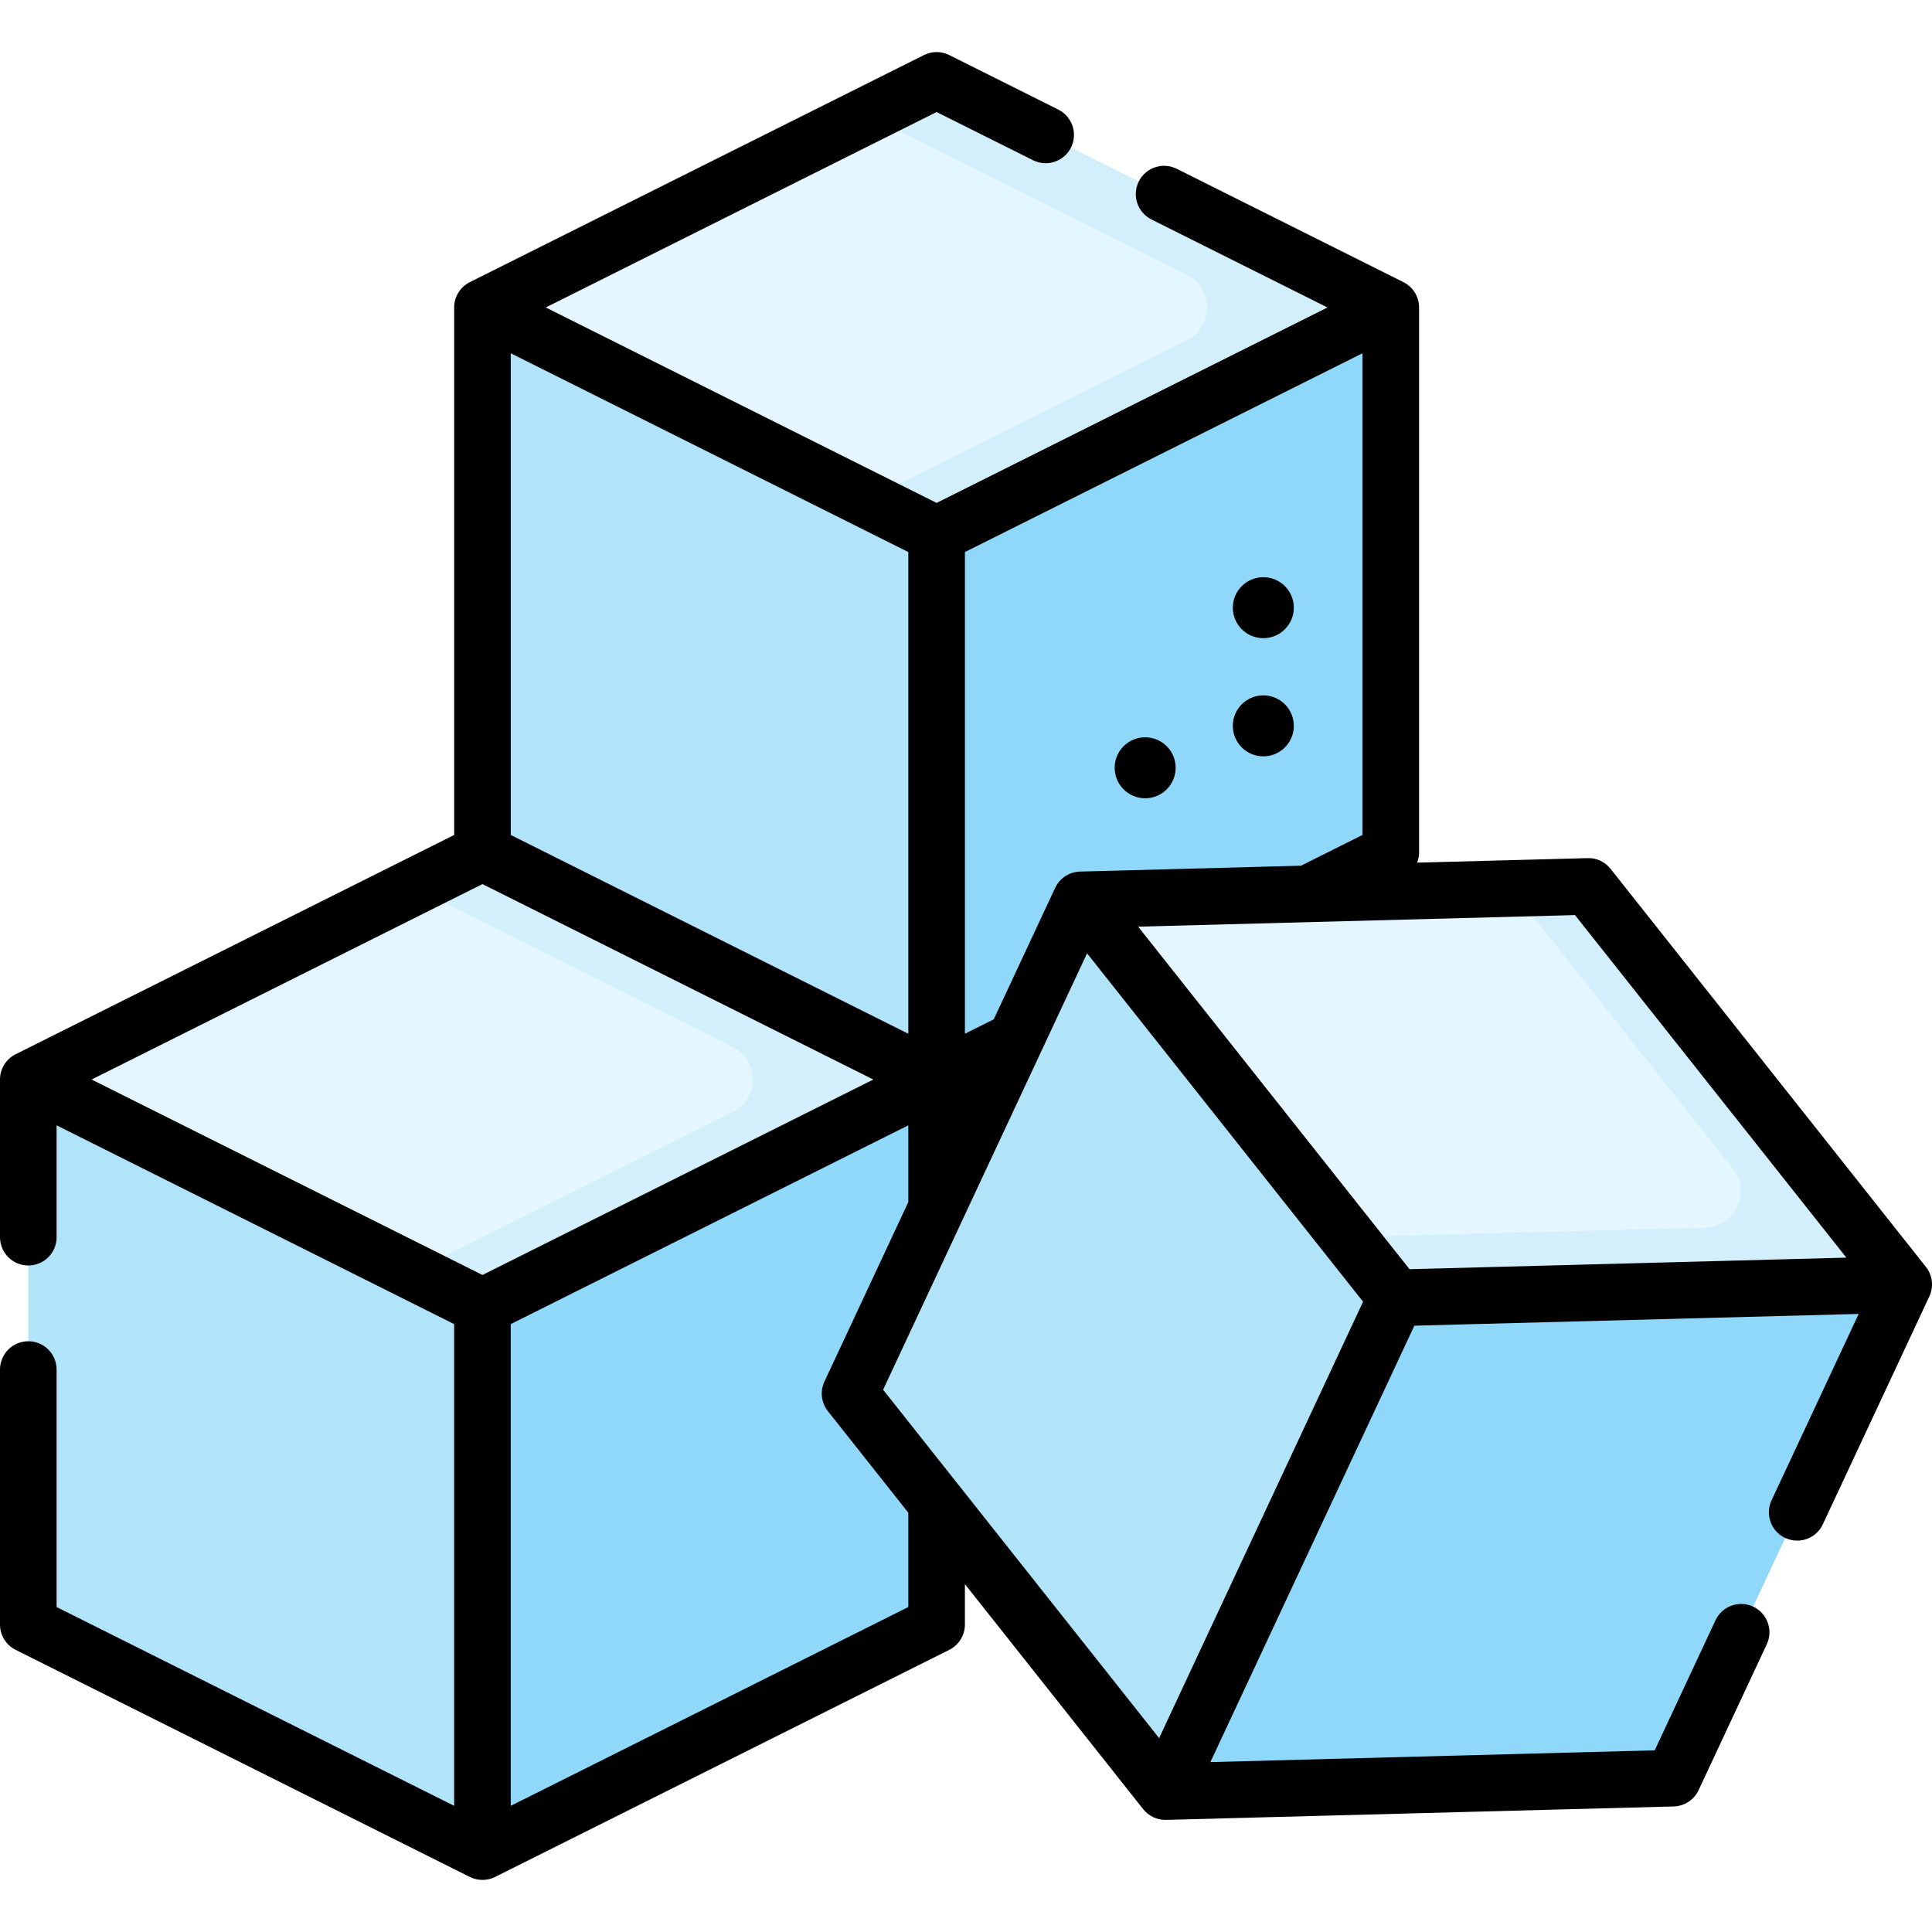
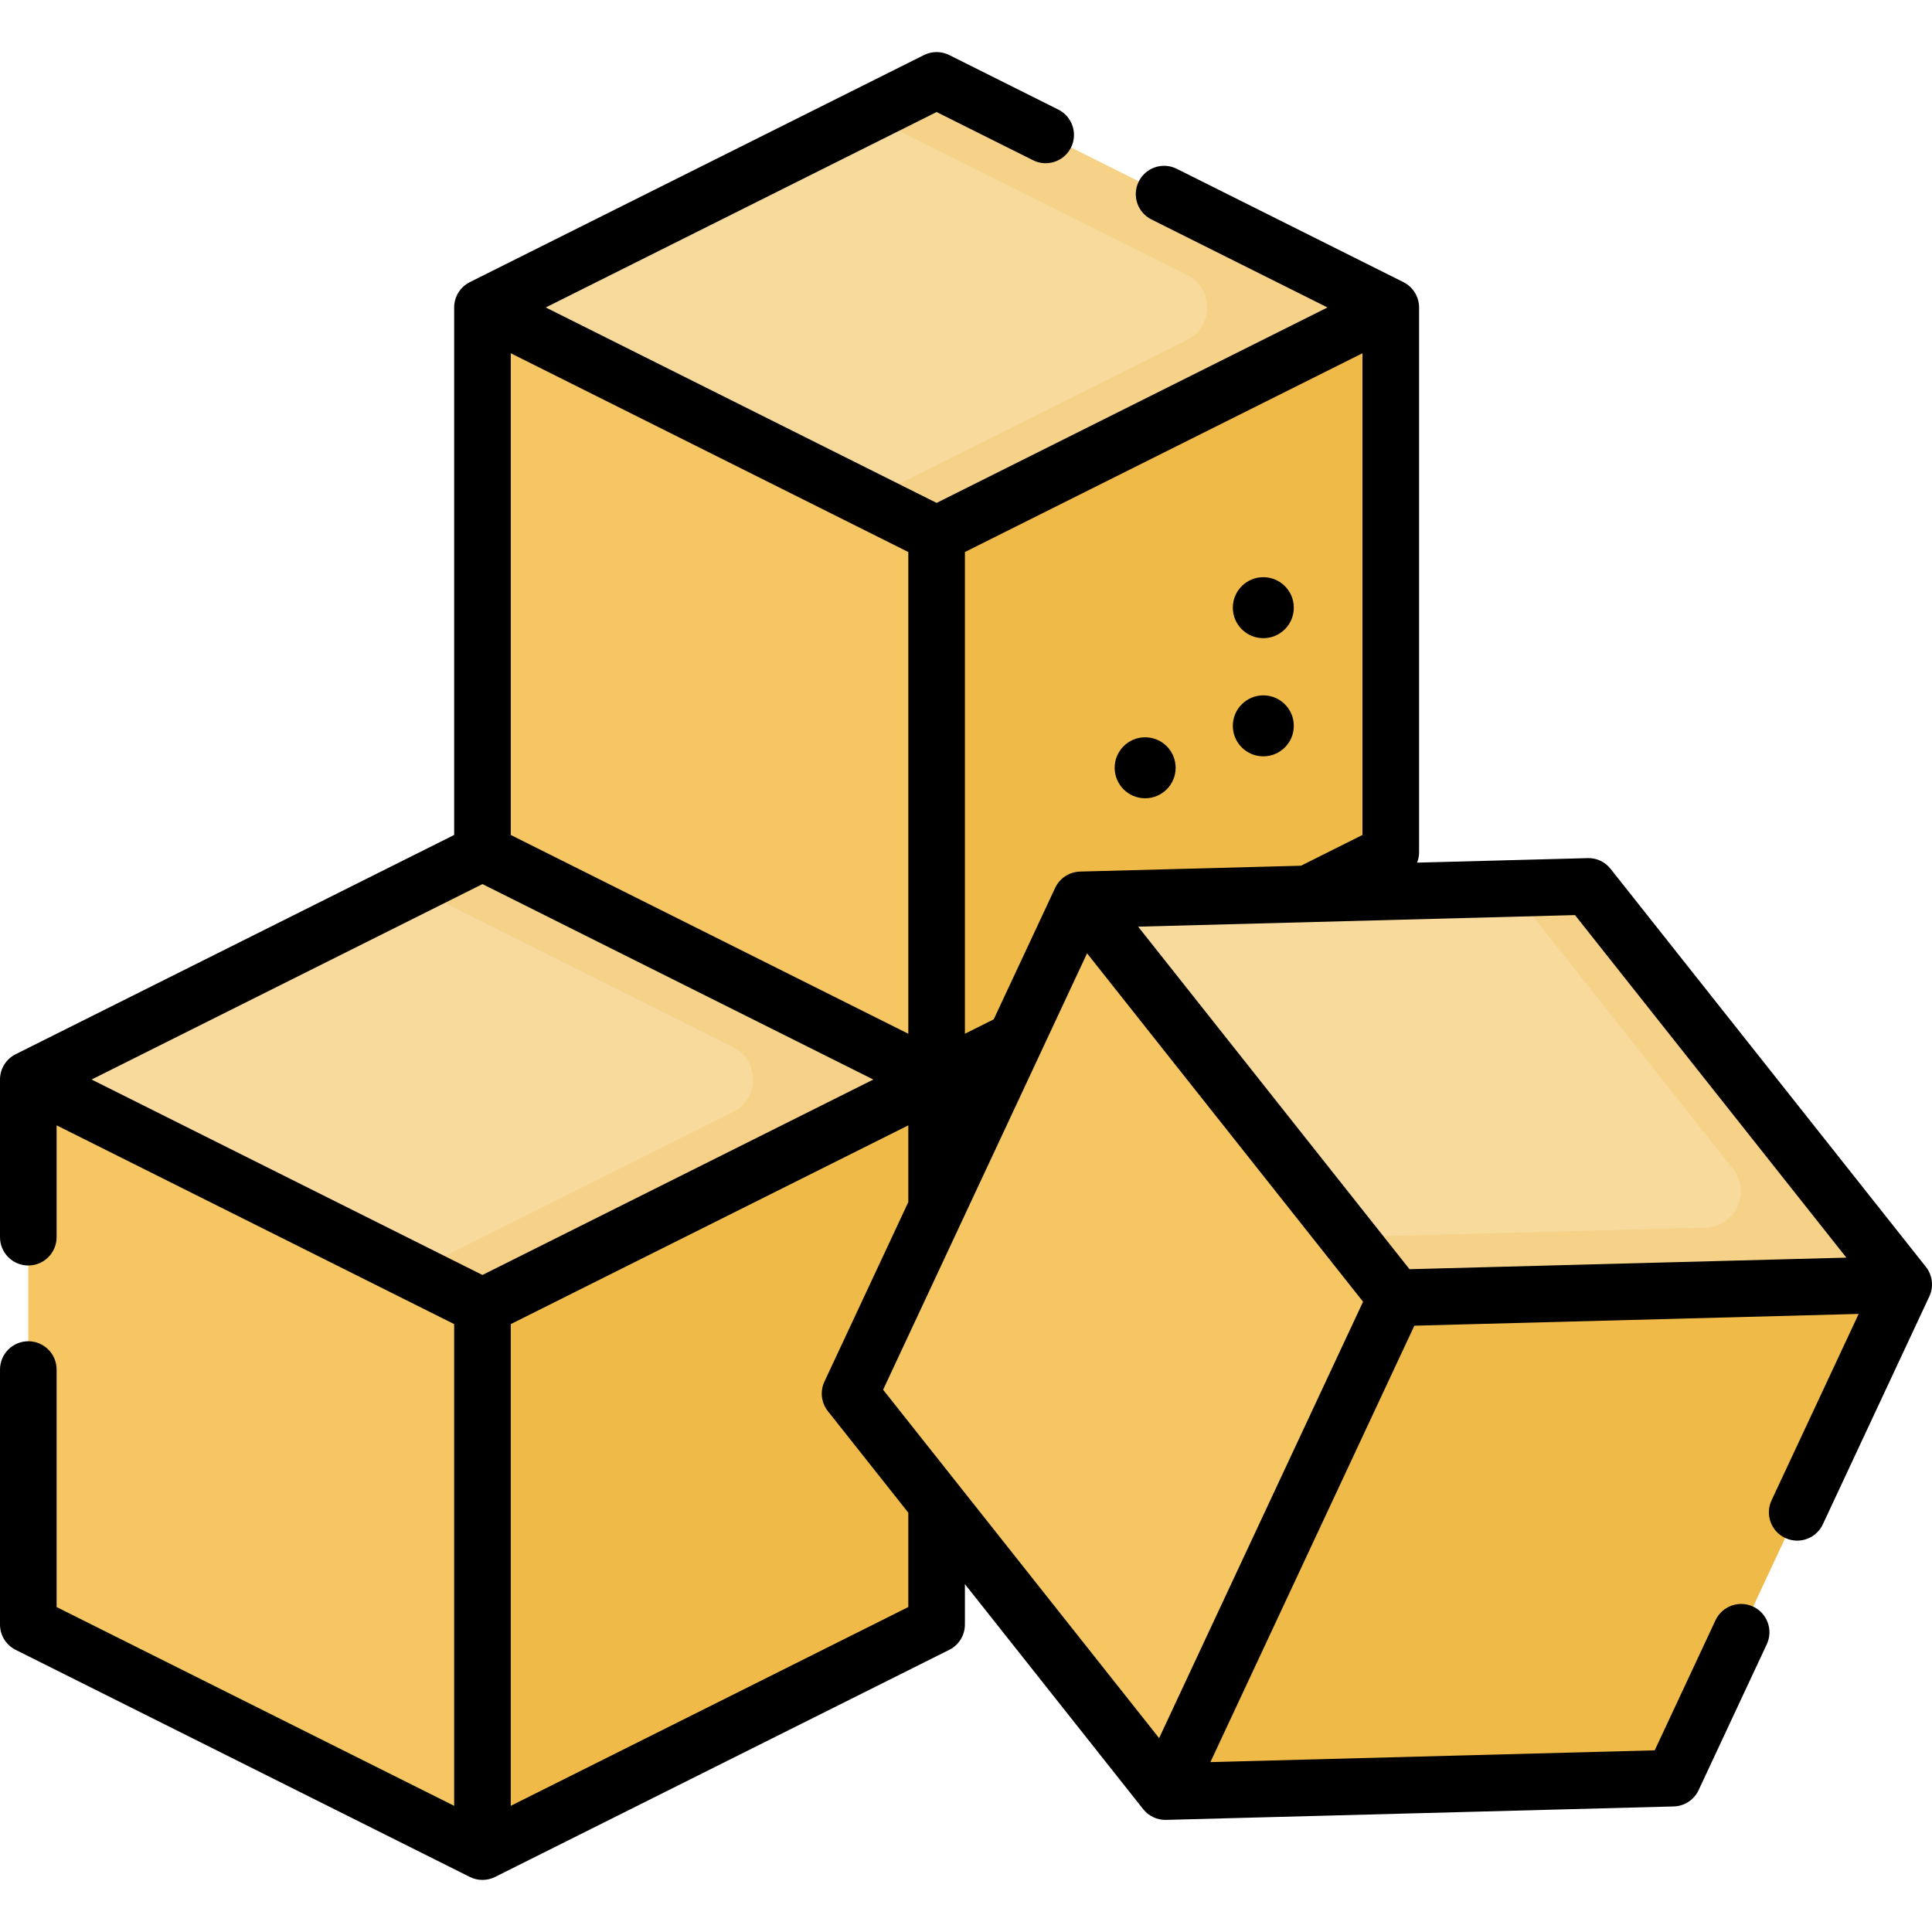
<svg xmlns="http://www.w3.org/2000/svg" id="Capa_1" enable-background="new 0 0 512 512" height="512" viewBox="0 0 512 512" width="512">
  <g>
    <g>
      <g>
-         <path d="m248.214 141.659-120.357-60.178 120.357-60.179 120.357 60.179z" fill="#e4f6ff" />
+         <path d="m248.214 141.659-120.357-60.178 120.357-60.179 120.357 60.179z" fill="#f7da9c" />
      </g>
      <g>
-         <path d="m248.214 21.302-18.376 9.188 84.757 42.378c7.097 3.548 7.097 13.676 0 17.224l-84.757 42.378 18.376 9.188 120.357-60.178z" fill="#d3effb" />
+         <path d="m248.214 21.302-18.376 9.188 84.757 42.378c7.097 3.548 7.097 13.676 0 17.224l-84.757 42.378 18.376 9.188 120.357-60.178z" fill="#f5d287" />
      </g>
      <g>
-         <path d="m127.857 81.481 120.357 60.178v144.428l-120.357-60.178z" fill="#b1e4f9" />
+         <path d="m127.857 81.481 120.357 60.178v144.428l-120.357-60.178z" fill="#f5c662" />
      </g>
      <g>
-         <path d="m368.571 81.481-120.357 60.178v144.428l120.357-60.178z" fill="#90d8f9" />
+         <path d="m368.571 81.481-120.357 60.178v144.428l120.357-60.178z" fill="#f0ba48" />
      </g>
    </g>
    <g>
      <g>
-         <path d="m127.857 346.266-120.357-60.179 120.357-60.178 120.357 60.178z" fill="#e4f6ff" />
+         <path d="m127.857 346.266-120.357-60.179 120.357-60.178 120.357 60.178z" fill="#f7da9c" />
      </g>
      <g>
-         <path d="m127.857 225.909-18.376 9.188 84.757 42.378c7.097 3.548 7.097 13.676 0 17.224l-84.757 42.379 18.376 9.188 120.357-60.178z" fill="#d3effb" />
+         <path d="m127.857 225.909-18.376 9.188 84.757 42.378c7.097 3.548 7.097 13.676 0 17.224l-84.757 42.379 18.376 9.188 120.357-60.178z" fill="#f5d287" />
      </g>
      <g>
-         <path d="m7.5 286.087 120.357 60.179v144.428l-120.357-60.178z" fill="#b1e4f9" />
+         <path d="m7.5 286.087 120.357 60.179v144.428l-120.357-60.178z" fill="#f5c662" />
      </g>
      <g>
-         <path d="m248.214 286.087-120.357 60.179v144.428l120.357-60.178z" fill="#90d8f9" />
+         <path d="m248.214 286.087-120.357 60.179v144.428l120.357-60.178z" fill="#f0ba48" />
      </g>
    </g>
    <g>
      <g>
-         <path d="m369.984 343.947-83.559-105.475 134.516-3.562 83.559 105.475z" fill="#e4f6ff" />
+         <path d="m369.984 343.947-83.559-105.475 134.516-3.562 83.559 105.475z" fill="#f7da9c" />
      </g>
      <g>
-         <path d="m420.941 234.91-20.538.544 58.843 74.277c4.927 6.219.639 15.394-7.292 15.604l-94.728 2.508 12.758 16.104 134.516-3.562z" fill="#d3effb" />
+         <path d="m420.941 234.91-20.538.544 58.843 74.277c4.927 6.219.639 15.394-7.292 15.604l-94.728 2.508 12.758 16.104 134.516-3.562z" fill="#f5d287" />
      </g>
      <g>
-         <path d="m286.425 238.472 83.559 105.475-61.148 130.845-83.559-105.475z" fill="#b1e4f9" />
+         <path d="m286.425 238.472 83.559 105.475-61.148 130.845-83.559-105.475z" fill="#f5c662" />
      </g>
      <g>
-         <path d="m504.5 340.385-134.516 3.562-61.148 130.845 134.516-3.562z" fill="#90d8f9" />
+         <path d="m504.5 340.385-134.516 3.562-61.148 130.845 134.516-3.562z" fill="#f0ba48" />
      </g>
    </g>
    <g>
      <path d="m510.379 335.728-83.56-105.476c-1.466-1.849-3.688-2.925-6.077-2.84l-45.192 1.197c.329-.849.52-1.758.52-2.701v-144.413c0-.005.001-.009.001-.014 0-2.841-1.605-5.438-4.146-6.708l-60.075-30.037c-3.707-1.855-8.211-.351-10.062 3.354-1.853 3.705-.351 8.21 3.354 10.062l46.659 23.329-103.587 51.793-103.587-51.793 103.586-51.793 25.547 12.772c3.707 1.855 8.211.351 10.062-3.354 1.853-3.705.351-8.21-3.354-10.062l-28.901-14.45c-2.111-1.057-4.597-1.057-6.708 0l-120.356 60.179c-2.541 1.271-4.146 3.867-4.146 6.708 0 .014.003.028.003.042v139.75l-116.214 58.106c-2.541 1.271-4.146 3.867-4.146 6.708v.001 41.78c0 4.143 3.358 7.5 7.5 7.5s7.5-3.357 7.5-7.5v-29.646l105.357 52.679v127.66l-105.357-52.678v-62.938c0-4.143-3.358-7.5-7.5-7.5s-7.5 3.357-7.5 7.5v67.573c0 2.841 1.605 5.438 4.146 6.708l120.36 60.181c1.056.528 2.205.792 3.354.792s2.299-.264 3.354-.792l120.35-60.181c2.541-1.271 4.146-3.867 4.146-6.708v-10.708l47.247 59.639c1.425 1.799 3.592 2.843 5.879 2.843.065 0 .132-.001.198-.003l134.516-3.562c2.84-.075 5.394-1.748 6.597-4.321l18.07-38.666c1.753-3.753.133-8.217-3.619-9.971-3.754-1.752-8.217-.134-9.971 3.619l-16.107 34.467-117.75 3.118 54.048-115.652 117.75-3.118-23.087 49.402c-1.753 3.753-.133 8.217 3.619 9.971 1.027.479 2.107.707 3.171.707 2.822 0 5.525-1.602 6.8-4.326l28.225-60.396c1.201-2.574.847-5.607-.917-7.833zm-149.309-242.112v127.657l-16.295 8.151-58.549 1.551c-.018 0-.029.006-.046.007-2.732.091-5.314 1.669-6.551 4.314l-16.28 34.837-7.636 3.818v-127.657zm-120.356 52.678v127.658l-105.354-52.678v-127.657zm-112.857 88 103.584 51.794-103.584 51.793-103.586-51.794zm112.853 191.589-105.353 52.681v-127.663l105.353-52.677v20.353l-22.228 47.564c-1.203 2.574-.848 5.606.916 7.833l21.312 26.902zm66.469 34.74-73.145-92.331 54.048-115.651 73.145 92.33zm66.355-124.272-71.916-90.778 115.772-3.066 71.916 90.778z" />
      <circle cx="334.793" cy="192.358" r="8.081" />
      <circle cx="334.793" cy="161.043" r="8.081" />
      <circle cx="303.478" cy="203.47" r="8.081" />
    </g>
  </g>
</svg>
